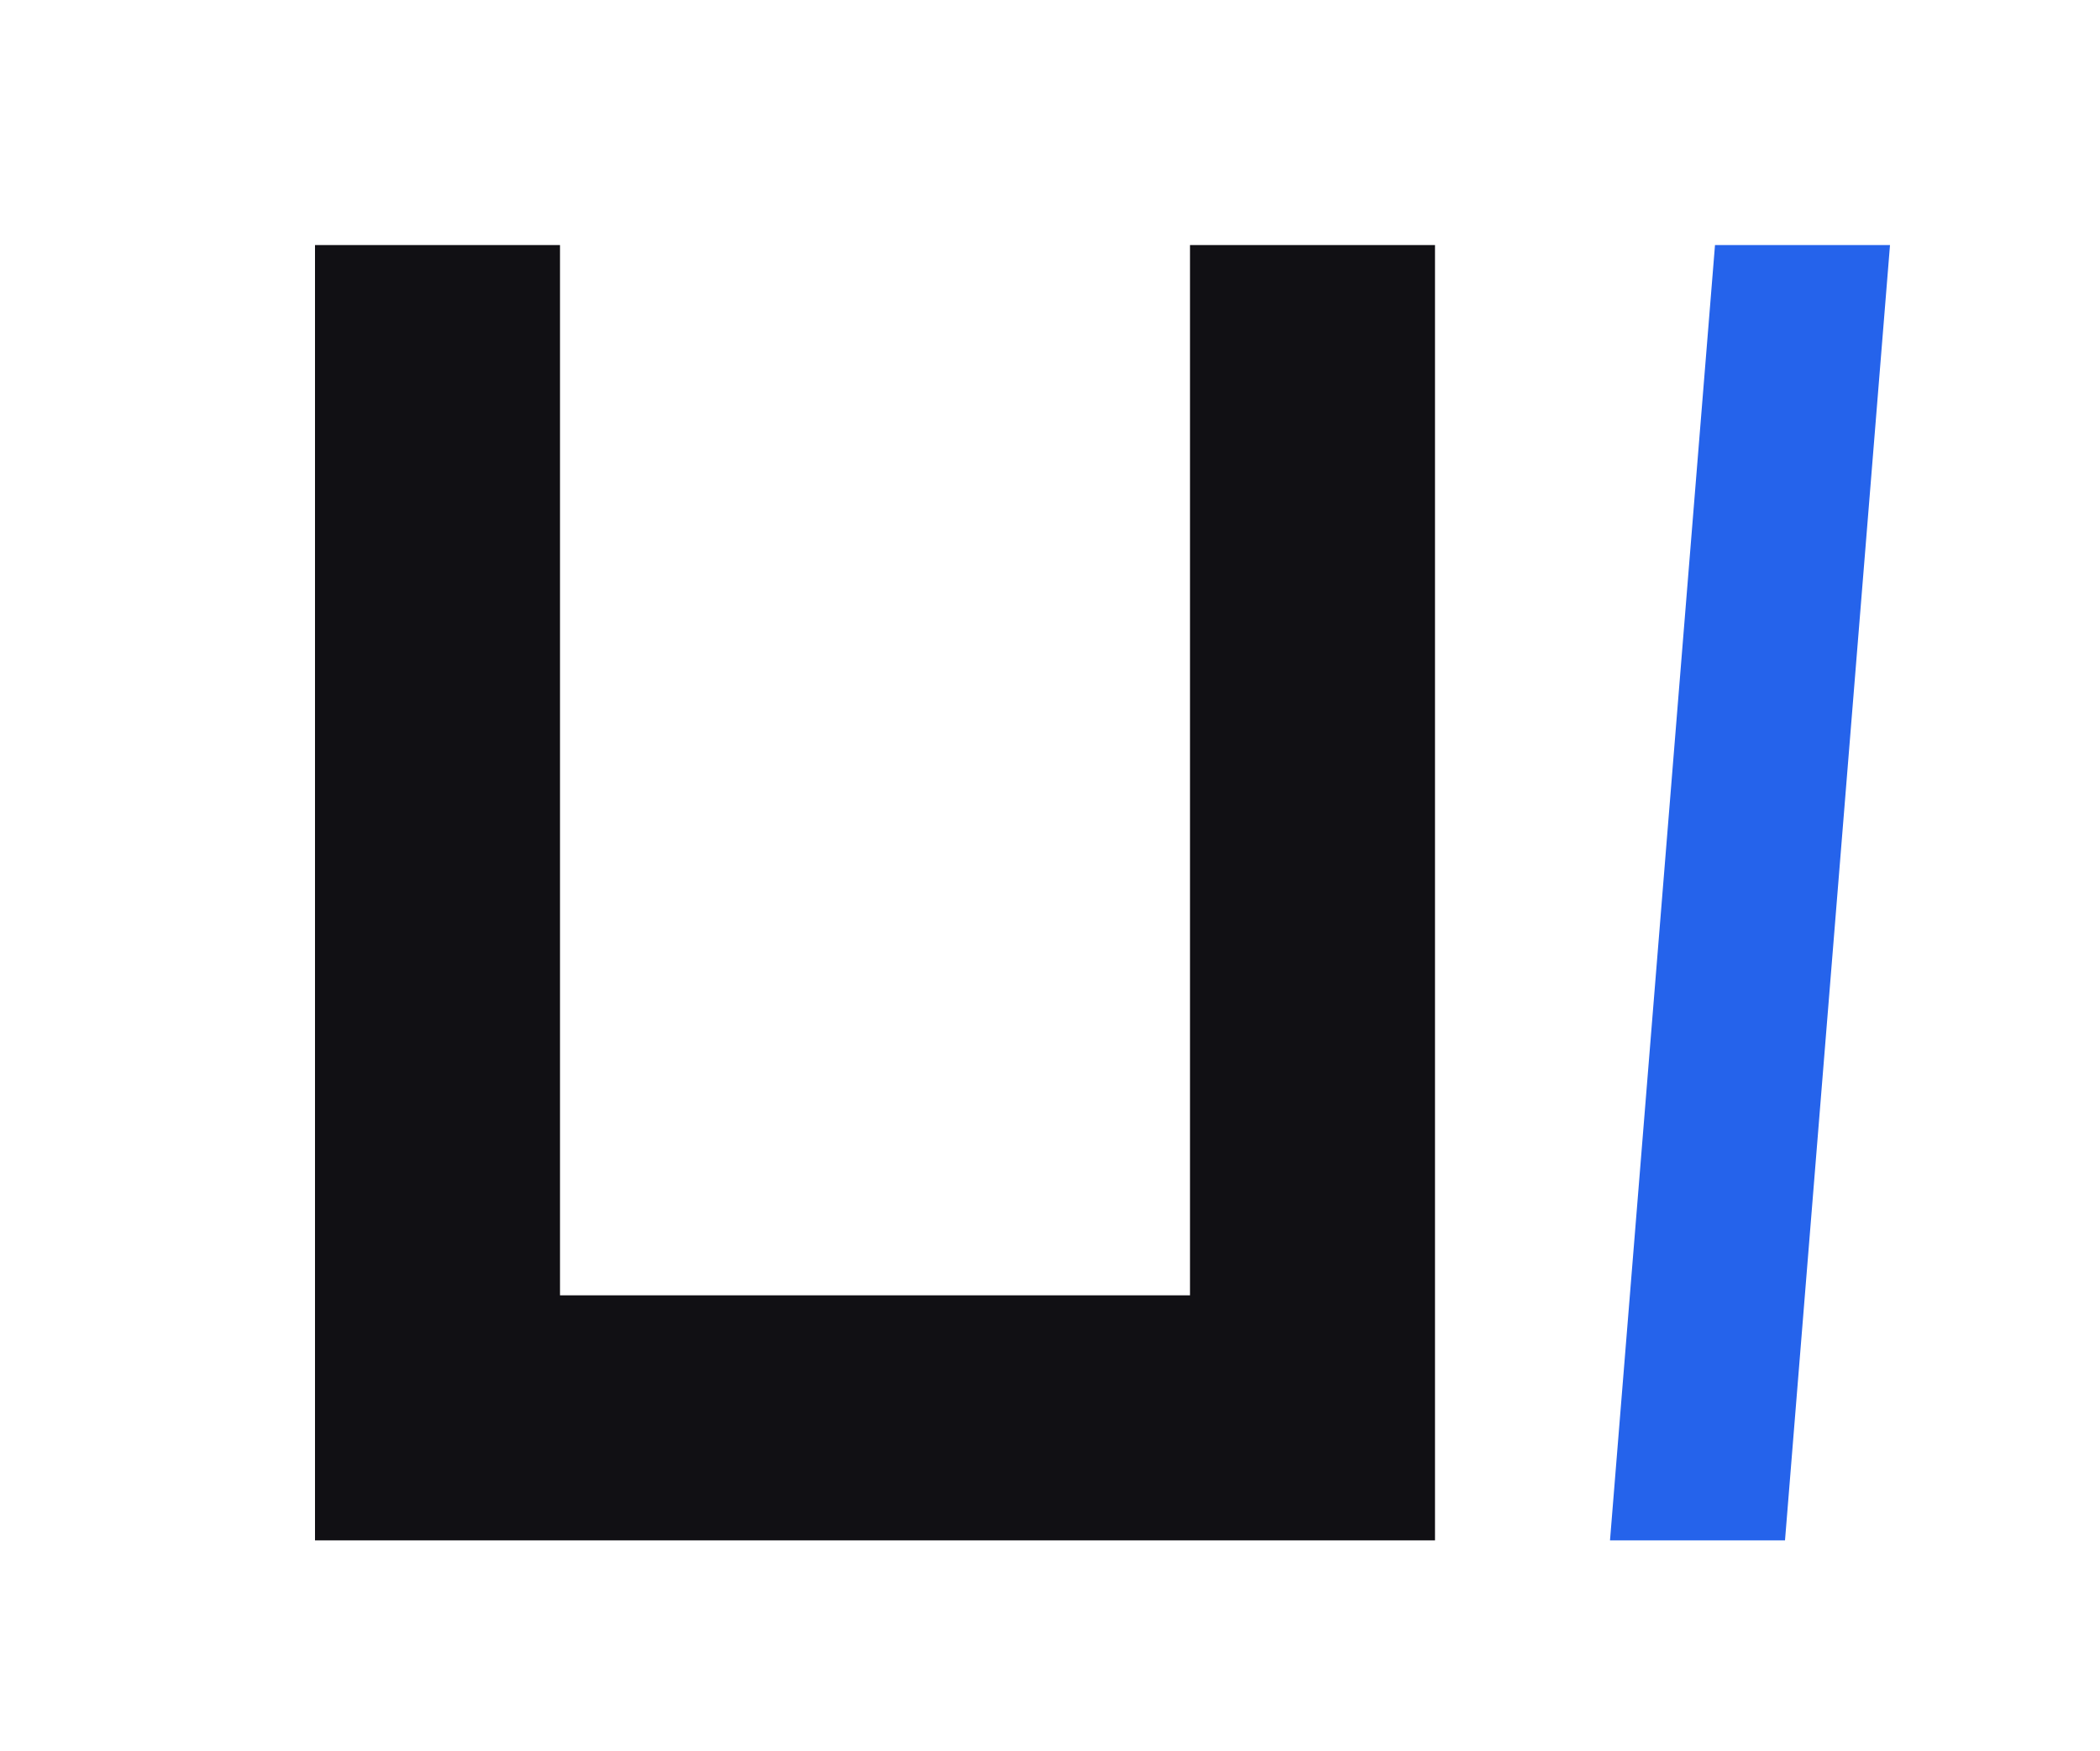
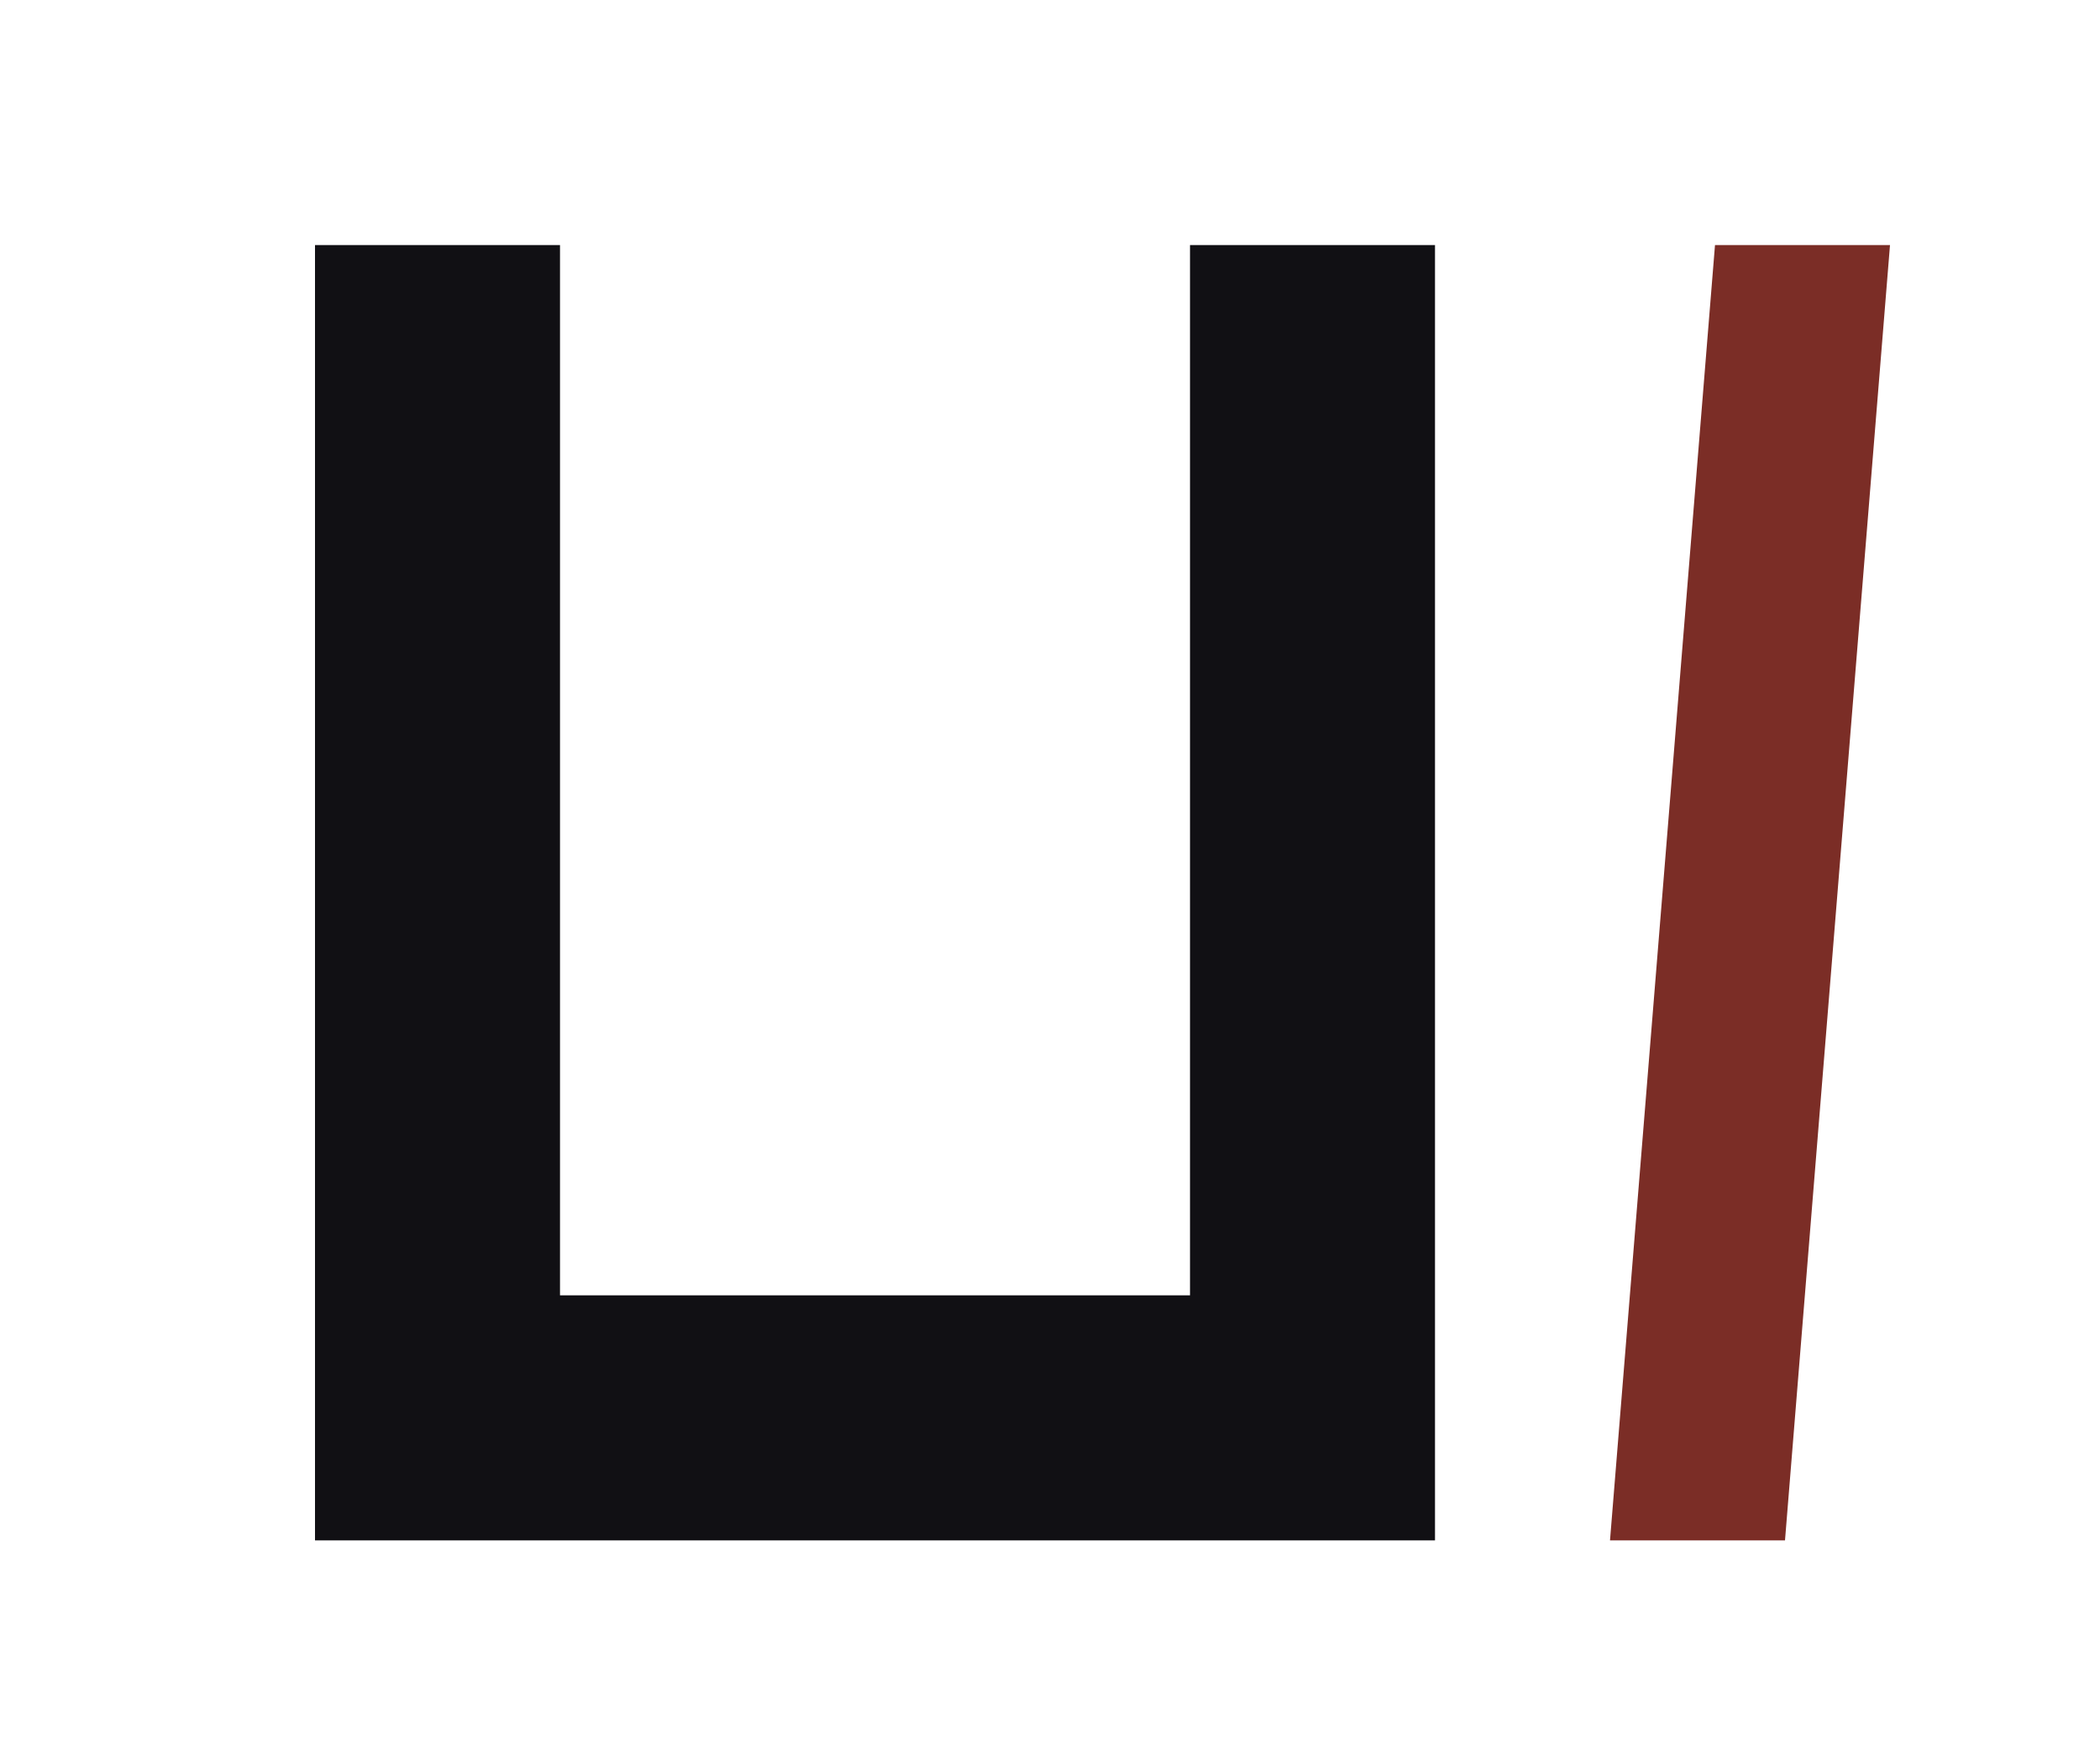
<svg xmlns="http://www.w3.org/2000/svg" viewBox="0 0 120 100" fill="none">
  <path d="M18 14 H32 V74 H68 V14 H82 V88 H18 Z" fill="#111014" />
-   <polygon points="92,88 102,88 108,14 98,14" fill="#2563EB" />
+   <polygon points="92,88 102,88 108,14 98,14" fill="#7B2D26" />
</svg>
